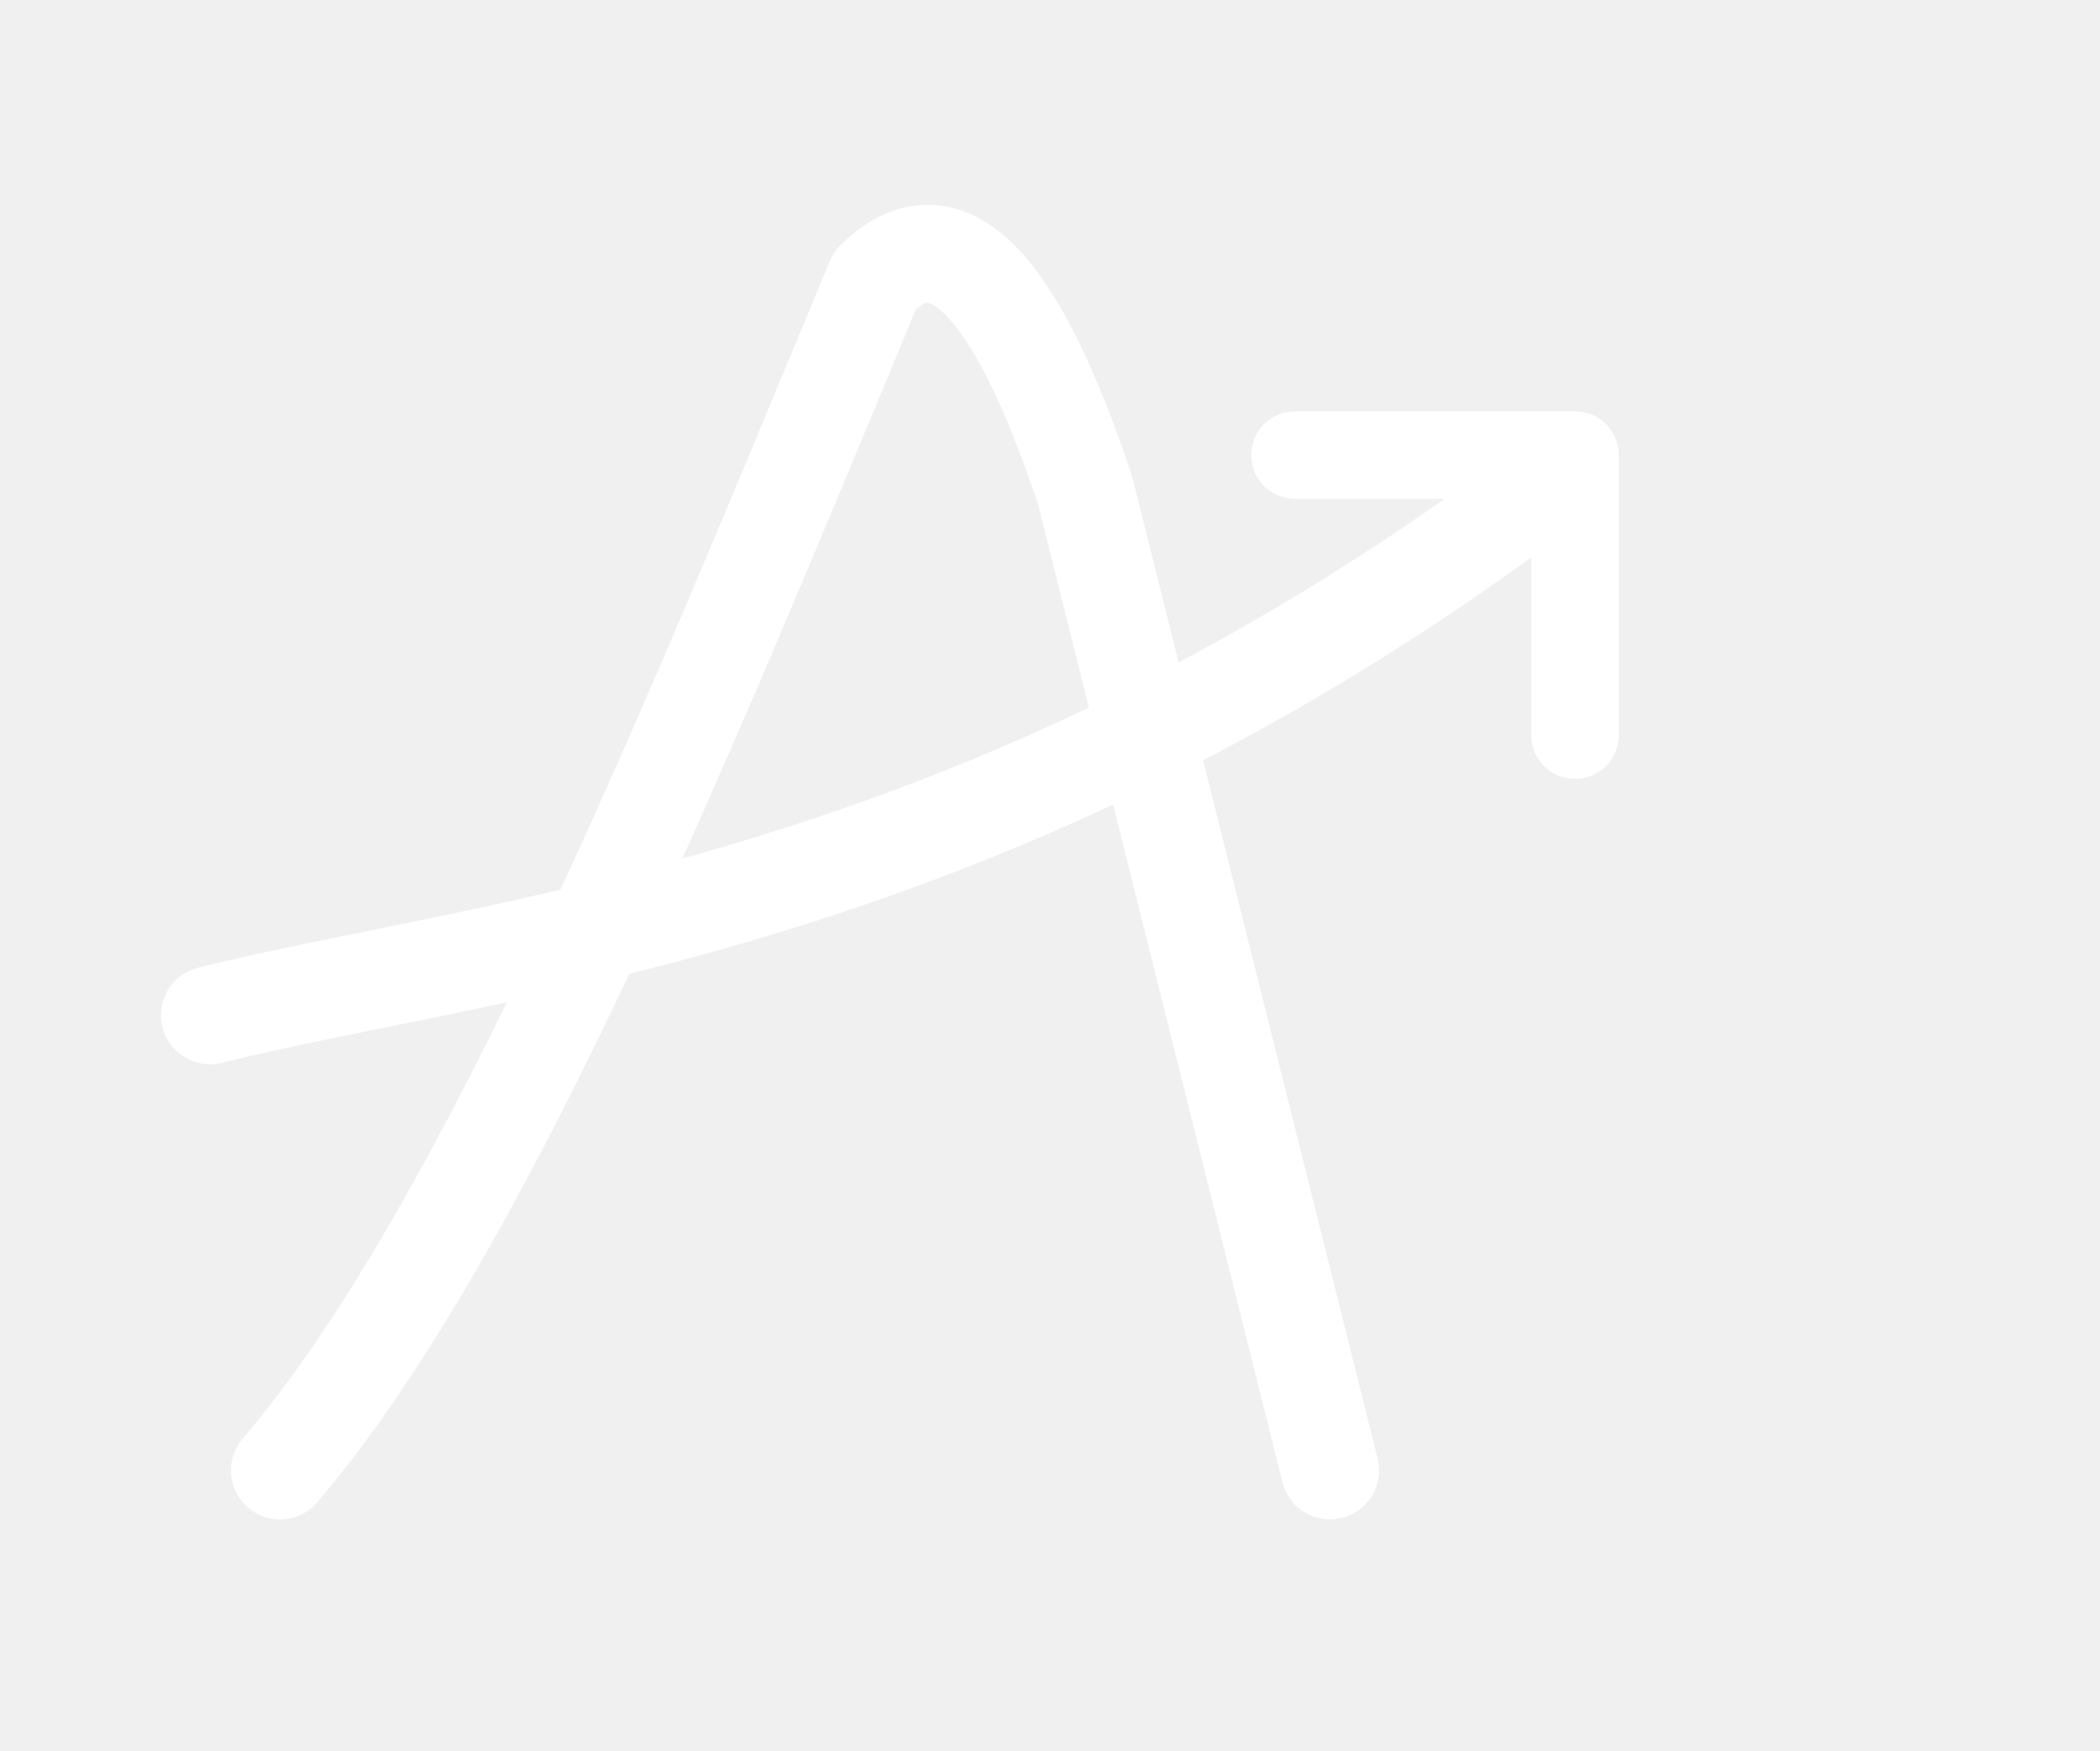
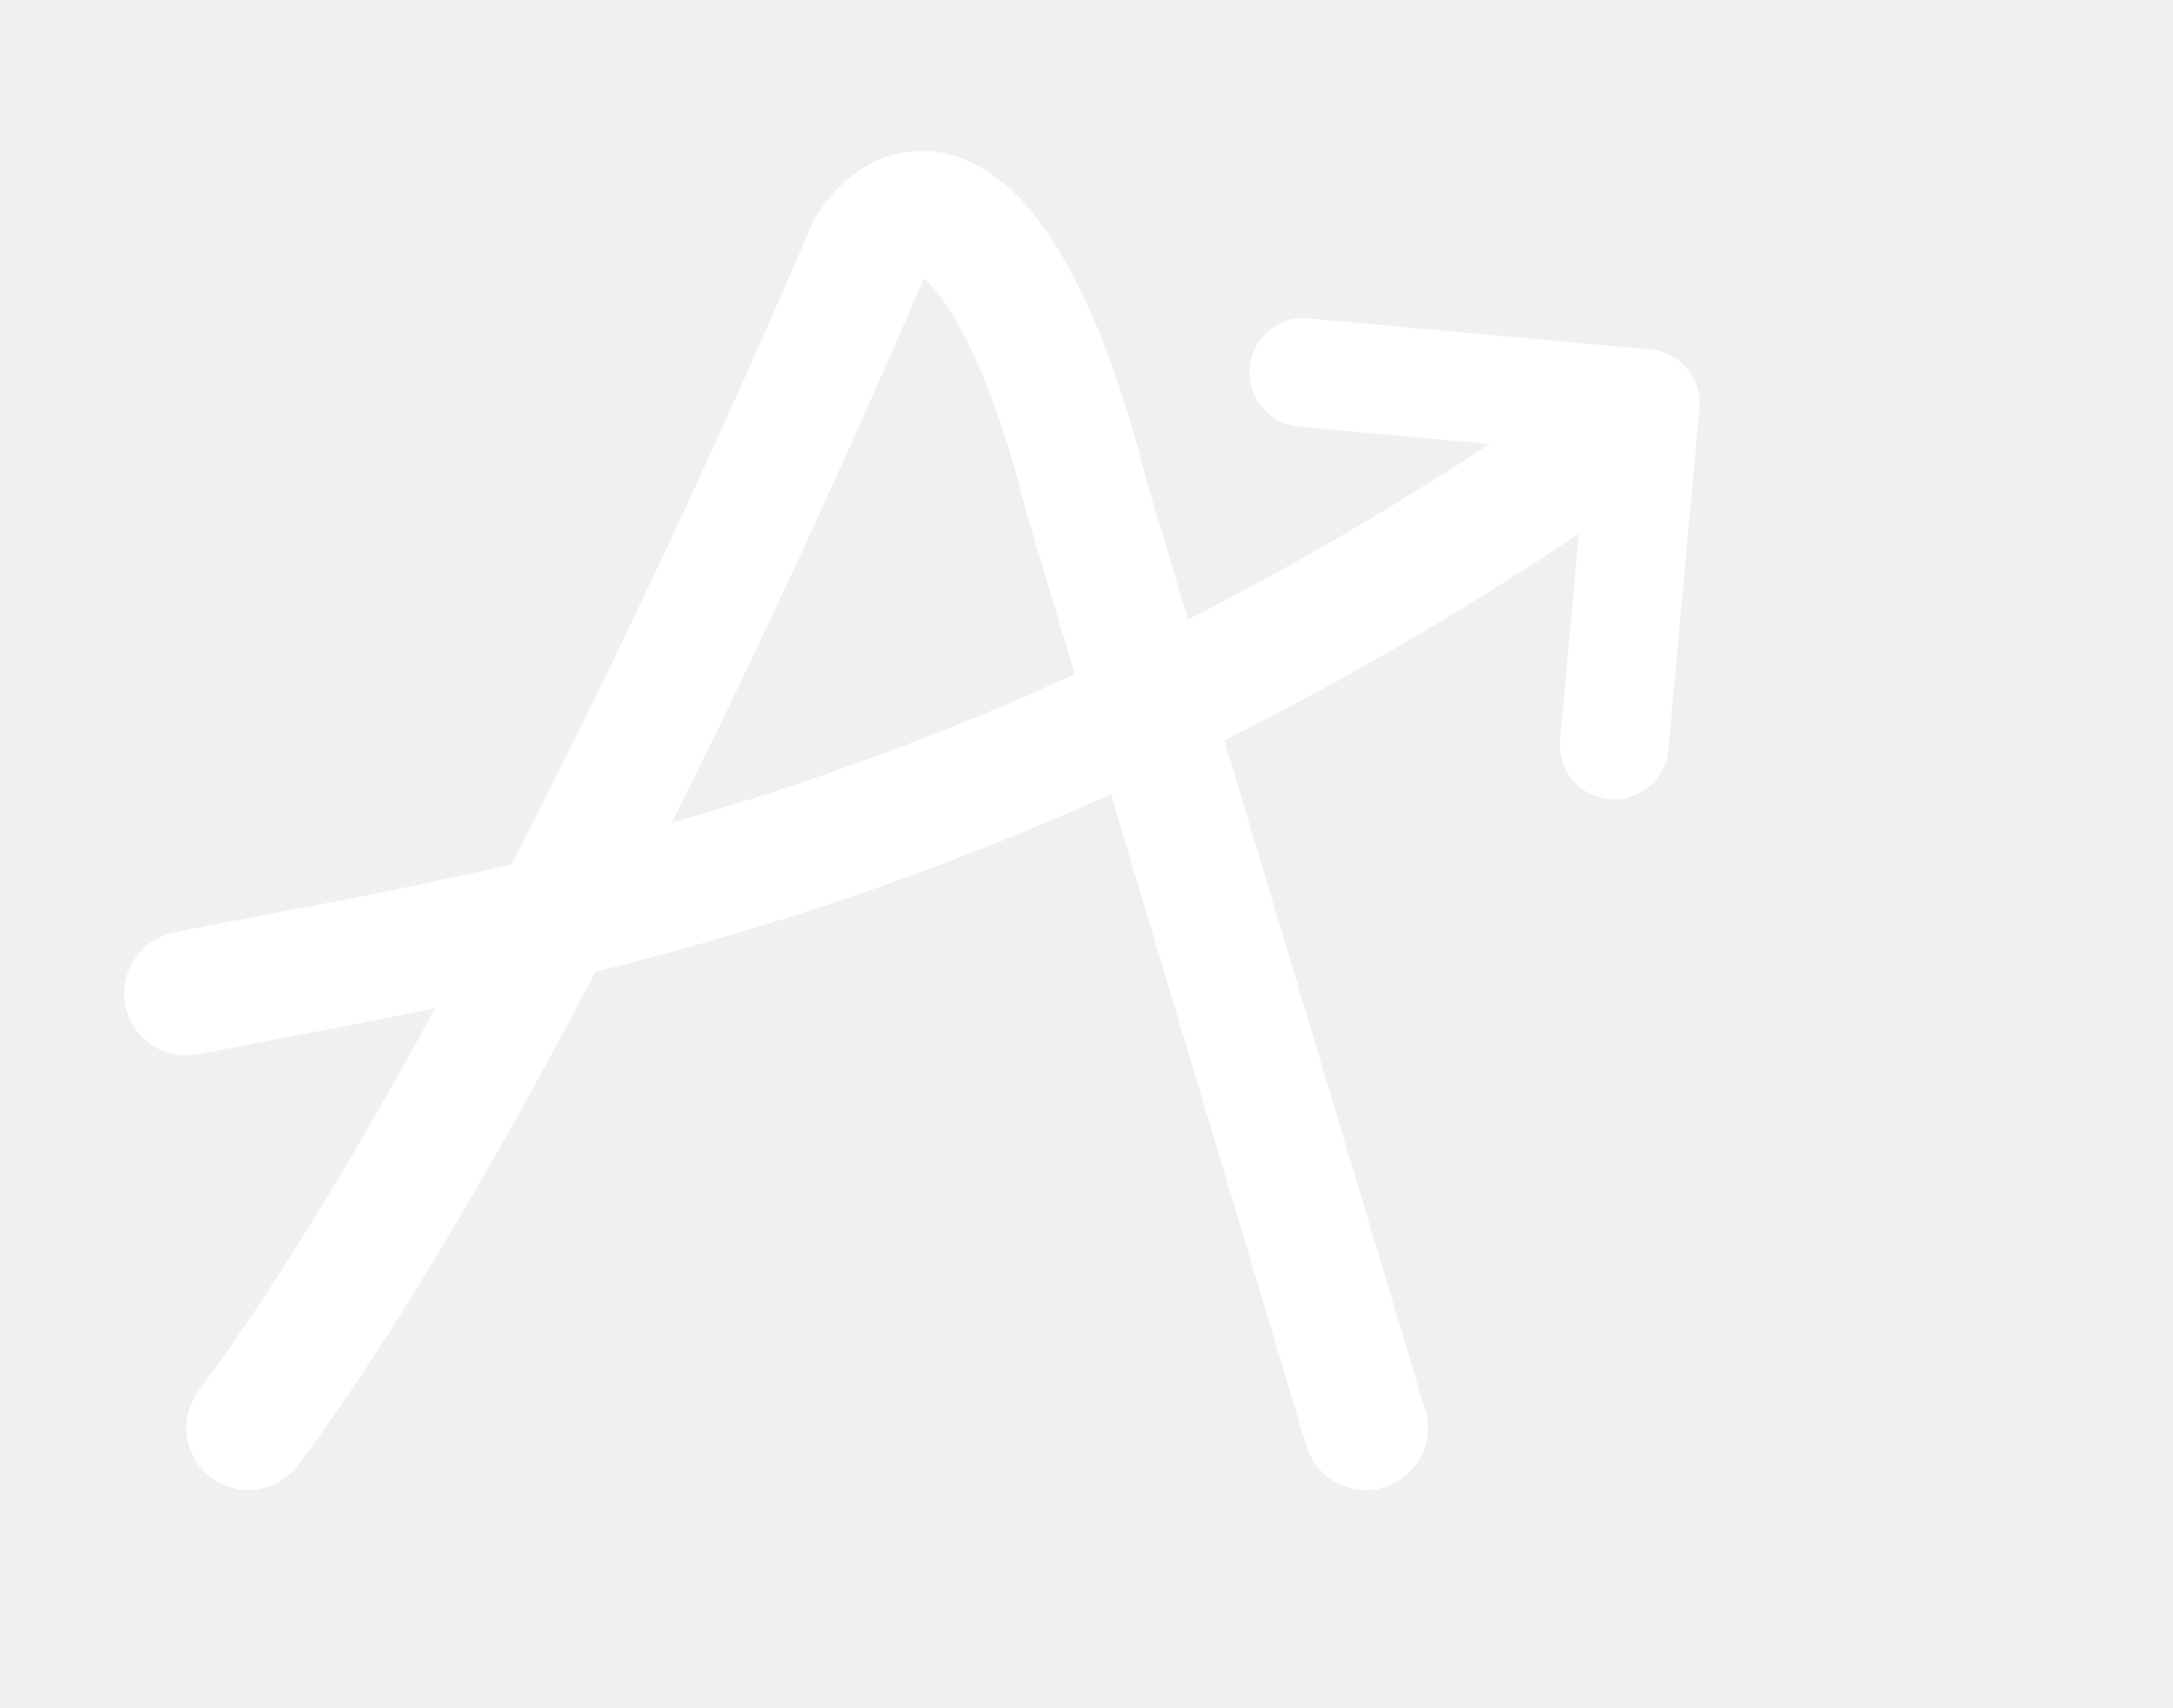
- <svg xmlns="http://www.w3.org/2000/svg" viewBox="0 0 60 50" fill="none">
-   <path d="M 8,42 C 14,35 20,20 25,8 C 27,6 29,8 31,14 L 38,42" stroke="#FFFFFF" stroke-width="2.8" stroke-linecap="round" stroke-linejoin="round" />
-   <path d="M 6,29 C 14,27 28,26 44,14" stroke="#FFFFFF" stroke-width="2.8" stroke-linecap="round" />
-   <polyline points="37,13 45,13 45,21" fill="none" stroke="#FFFFFF" stroke-width="2.5" stroke-linecap="round" stroke-linejoin="round" />
+ <svg xmlns="http://www.w3.org/2000/svg" viewBox="0 0 70 55" fill="none">
+   <path d="M 8,46 C 14,38 22,22 28,8 C 30,5 33,8 35,16 L 44,46" stroke="#FFFFFF" stroke-width="4" stroke-linecap="round" stroke-linejoin="round" />
+   <path d="M 6,32 C 16,30 32,28 52,14" stroke="#FFFFFF" stroke-width="4" stroke-linecap="round" />
+   <polyline points="42,12 53,13 52,24" fill="none" stroke="#FFFFFF" stroke-width="3.5" stroke-linecap="round" stroke-linejoin="round" />
</svg>
